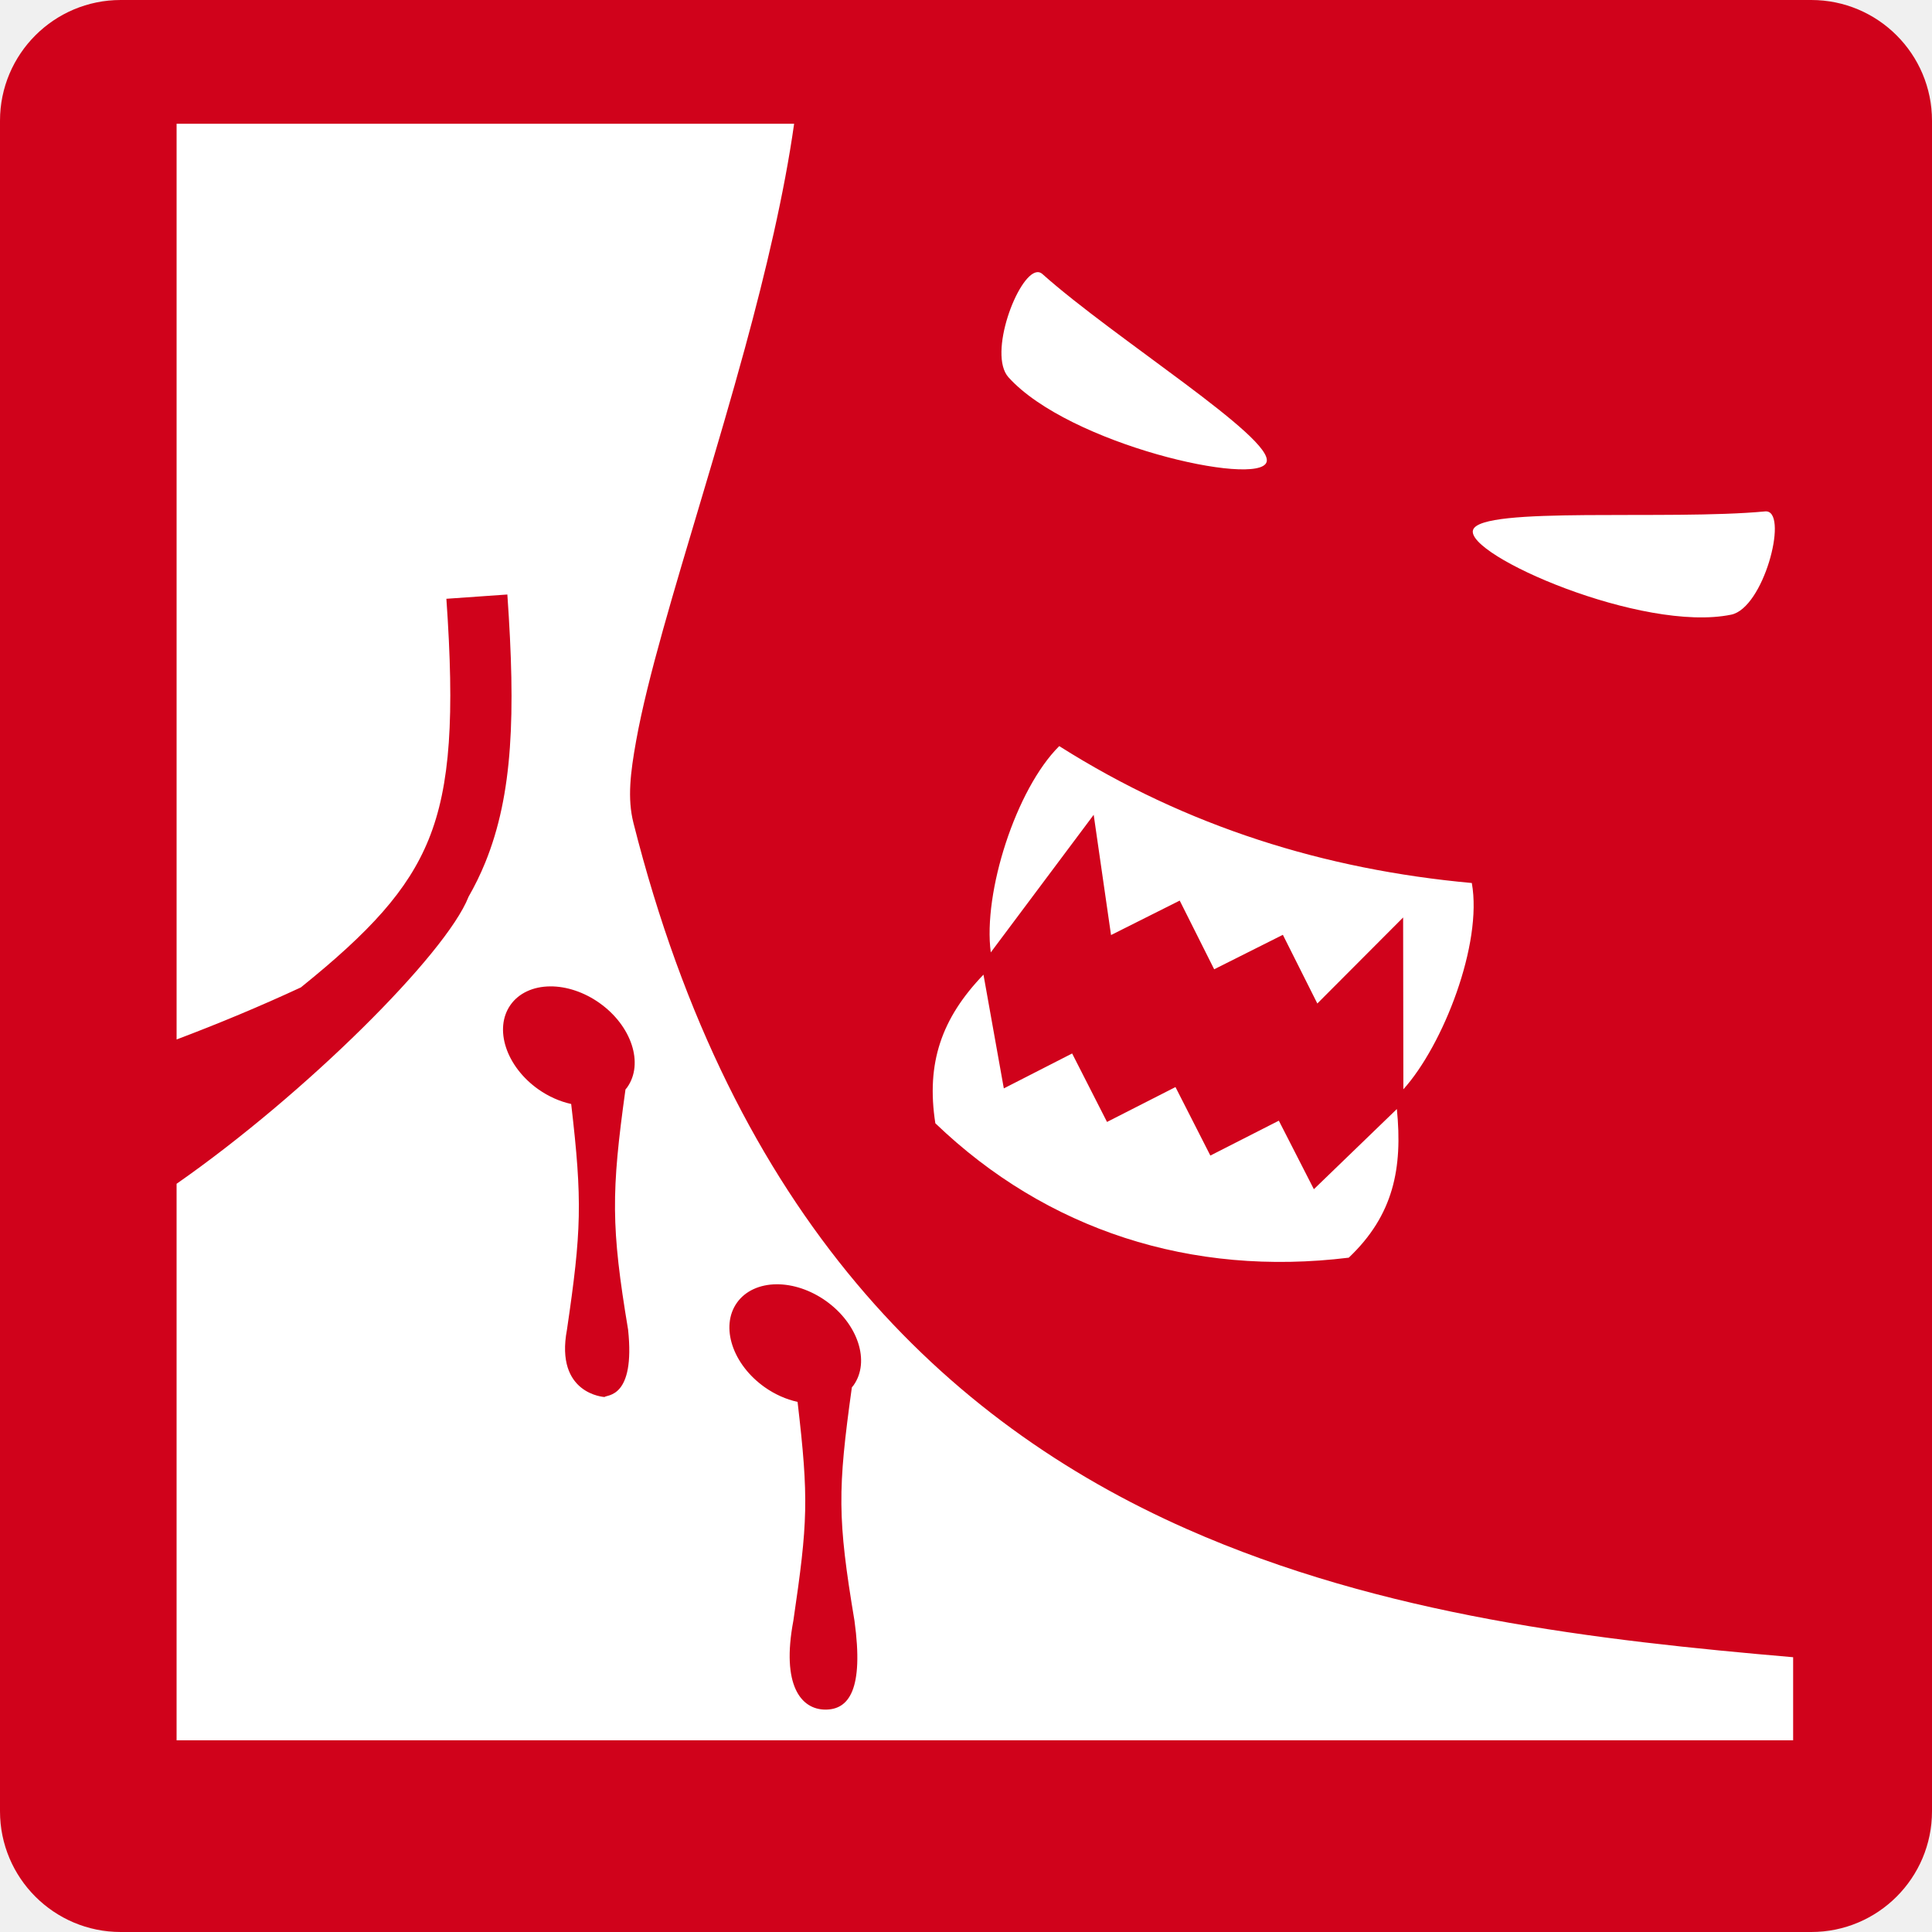
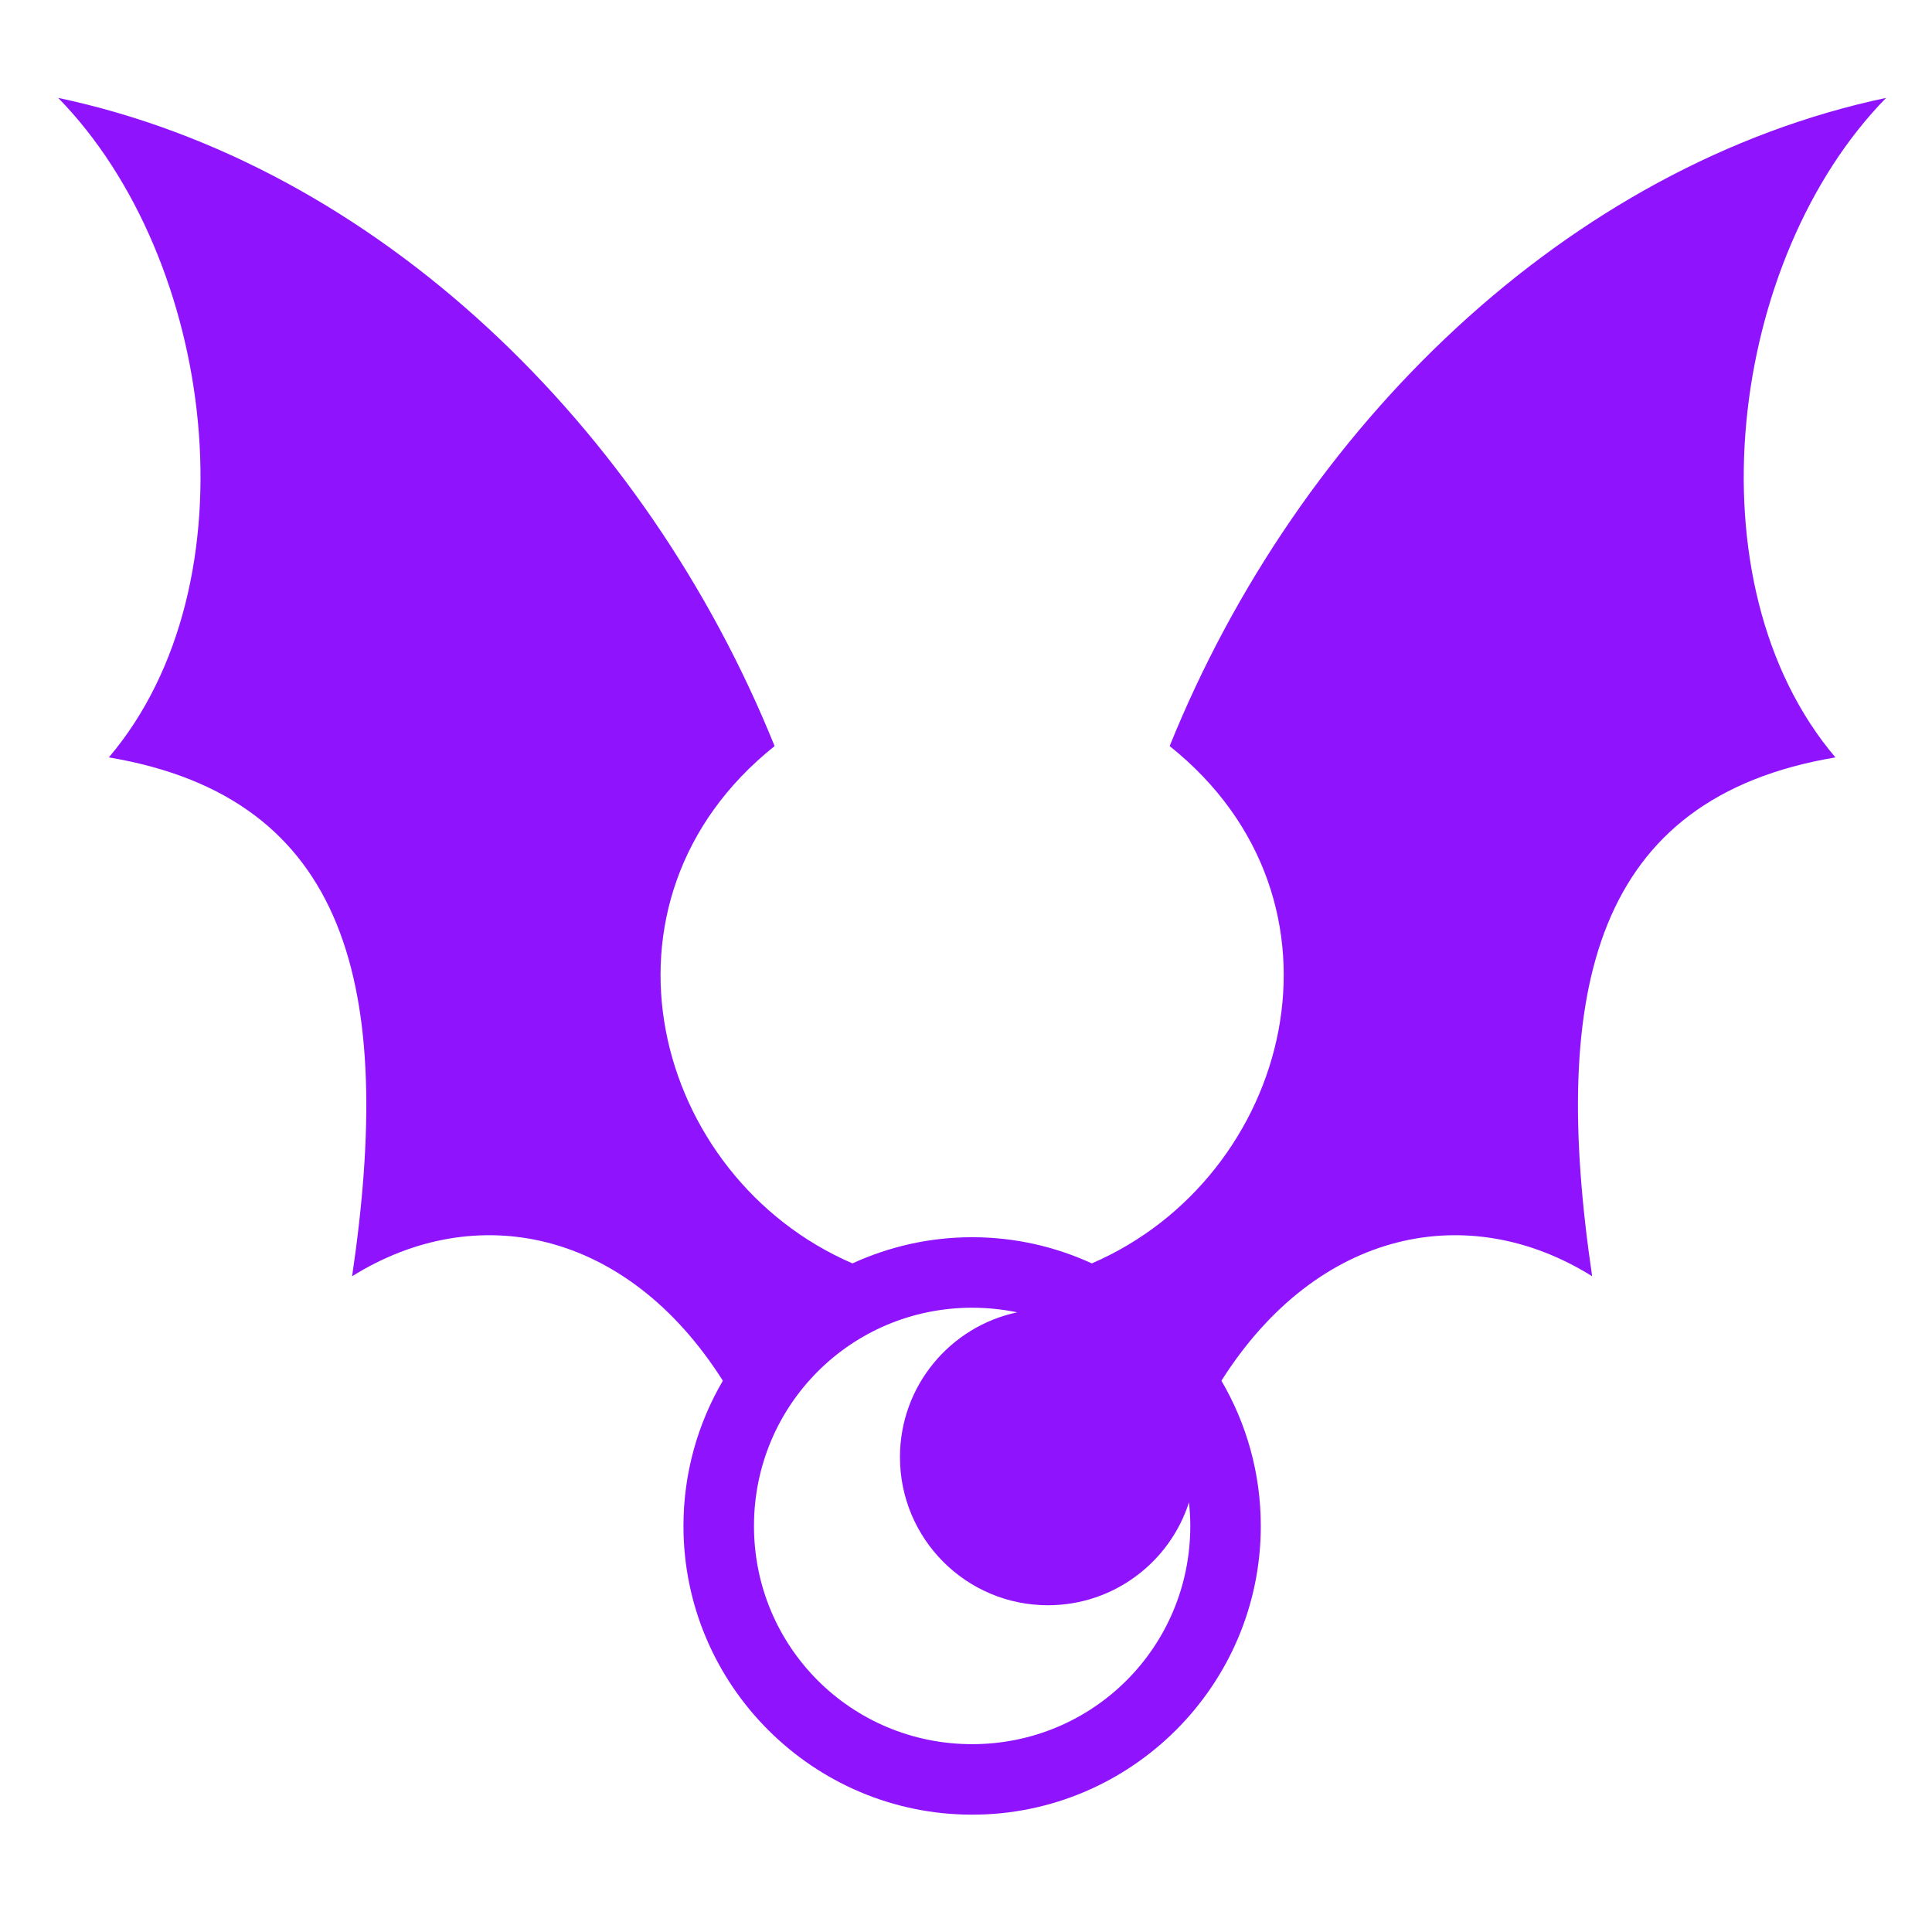
<svg xmlns="http://www.w3.org/2000/svg" style="height: 512px; width: 512px;" viewBox="0 0 512 512">
-   <rect fill="#d0021b" fill-opacity="1" height="512" width="512" rx="32" ry="32" />
-   <g class="" style="touch-action: none;" transform="translate(5,-9)">
-     <path d="M18 18v269.635c12.326-4.654 24.576-9.755 36.59-15.332 20.283-16.343 31.497-28.505 37.603-43.502 6.494-15.947 7.643-36.665 5.246-70.93l17.955-1.26c2.457 35.128 1.698 58.774-6.532 78.982-1.432 3.518-3.09 6.877-4.96 10.137.01-.006.02-.01.027-.017-6.666 16.806-47.957 57.937-85.932 84.416V494H494v-24.465c-57.7-4.972-120.788-12.223-178.53-37.746-71.53-31.618-133.716-92.173-162.952-207.93-1.824-7.22-.89-14.784.8-24.182 1.69-9.398 4.476-20.38 7.883-32.582 6.815-24.404 16.128-53.64 24.136-82.99 6.222-22.803 11.618-45.683 14.496-66.106H18zm253.326 43.703c-5.677.675-14.48 24.16-8.38 30.938 17.84 19.823 73.65 32.397 76.005 24.965 2.244-7.074-44.703-36.343-66.014-55.367-.168-.15-.344-.264-.522-.35-.345-.17-.71-.23-1.088-.185zm214.418 70.44c-28.44 2.68-83.598-1.59-85.988 5.435-2.51 7.38 49.885 30.35 76.004 24.967 9.524-1.963 16.673-29.287 10.615-30.38-.194-.035-.406-.043-.63-.022zm-207.848 69.11c-12.725 12.637-22.49 43.11-20.156 60.743l30.303-40.517 5.107 35.407 20.225-10.147 10.146 20.227 20.226-10.15 10.15 20.228 25.262-25.332.07 50.596c11.704-12.976 23.372-42.82 20.157-60.744-43.176-3.936-83.91-16.537-121.49-40.314zm-22.308 67.296c-12.334 12.812-16.927 26.04-14.172 43.76 32.817 31.52 75.394 45.256 121.73 39.577 13.217-12.527 15.9-26.378 14.168-43.766l-24.437 23.605-10.316-20.178-20.164 10.27-10.27-20.167-20.16 10.27-10.27-20.162-20.116 10.285-5.99-33.494h-.002zM128 272c4.836-.035 10.04 1.717 14.506 4.88 9.482 6.715 13.138 17.85 8.166 24.868-.158.21-.324.41-.496.61-4.204 30.237-4.278 40.477.77 70.716 2.155 20.262-6.275 19.11-6.946 19.842 0 0-14.647-.792-11.053-19.842 4.267-29.007 4.585-37.817 1.24-66.443-3.362-.732-6.7-2.225-9.685-4.33-9.482-6.715-13.138-17.848-8.166-24.868 2.433-3.435 6.64-5.394 11.664-5.43V272zm66.66 87.72c4.836-.033 10.04 1.716 14.506 4.88 9.482 6.715 13.138 17.85 8.166 24.87-.158.208-.324.41-.496.608-4.204 30.24-4.278 38.478.77 68.717 2.786 20.262-1.643 26.247-8.67 26.162-7.028-.084-12.924-7.112-9.33-26.162 4.267-29.007 4.586-35.817 1.242-64.443-3.363-.734-6.7-2.227-9.686-4.332-9.482-6.716-13.138-17.85-8.166-24.87 2.433-3.435 6.64-5.392 11.664-5.43z" fill="#fff" fill-opacity="1" transform="translate(25.6, 25.6) scale(0.9, 0.9) rotate(0, 256, 256)" />
+   <path d="M0 0h512v512H0z" fill="#ffffff" fill-opacity="1" />
+   <g class="" style="touch-action: none;" transform="translate(0,0)">
+     <path d="M15.406 25.938c41.737 42.61 52.607 128.648 13.438 174.78 63.818 10.74 75.725 61.317 64.47 137.5 32.67-20.39 72.694-12.612 98.25 27.688-6.63 11.324-10.44 24.48-10.44 38.5 0 42.143 34.358 76.5 76.5 76.5 42.144 0 76.5-34.357 76.5-76.5 0-14.02-3.81-27.176-10.437-38.5 25.555-40.3 65.58-48.078 98.25-27.687-11.256-76.185.65-126.763 64.47-137.5-39.17-46.134-28.3-132.173 13.437-174.782C415.536 43.782 344.188 113 309.97 197.718c51.49 41.114 32.28 114.232-20.626 137.095-9.675-4.44-20.41-6.938-31.72-6.938-11.31 0-22.043 2.5-31.718 6.938C173 311.95 153.79 238.832 205.28 197.72 171.063 113 99.715 43.782 15.407 25.937zm242.22 320.625c4.094 0 8.087.416 11.937 1.218-17.75 3.756-31.063 19.507-31.063 38.376 0 21.666 17.553 39.25 39.22 39.25 17.49 0 32.312-11.47 37.374-27.28.22 2.06.344 4.16.344 6.28 0 32.043-25.77 57.813-57.813 57.813-32.043 0-57.813-25.77-57.813-57.814 0-32.042 25.77-57.844 57.813-57.844z" fill="#9013fe" fill-opacity="1" />
  </g>
</svg>
